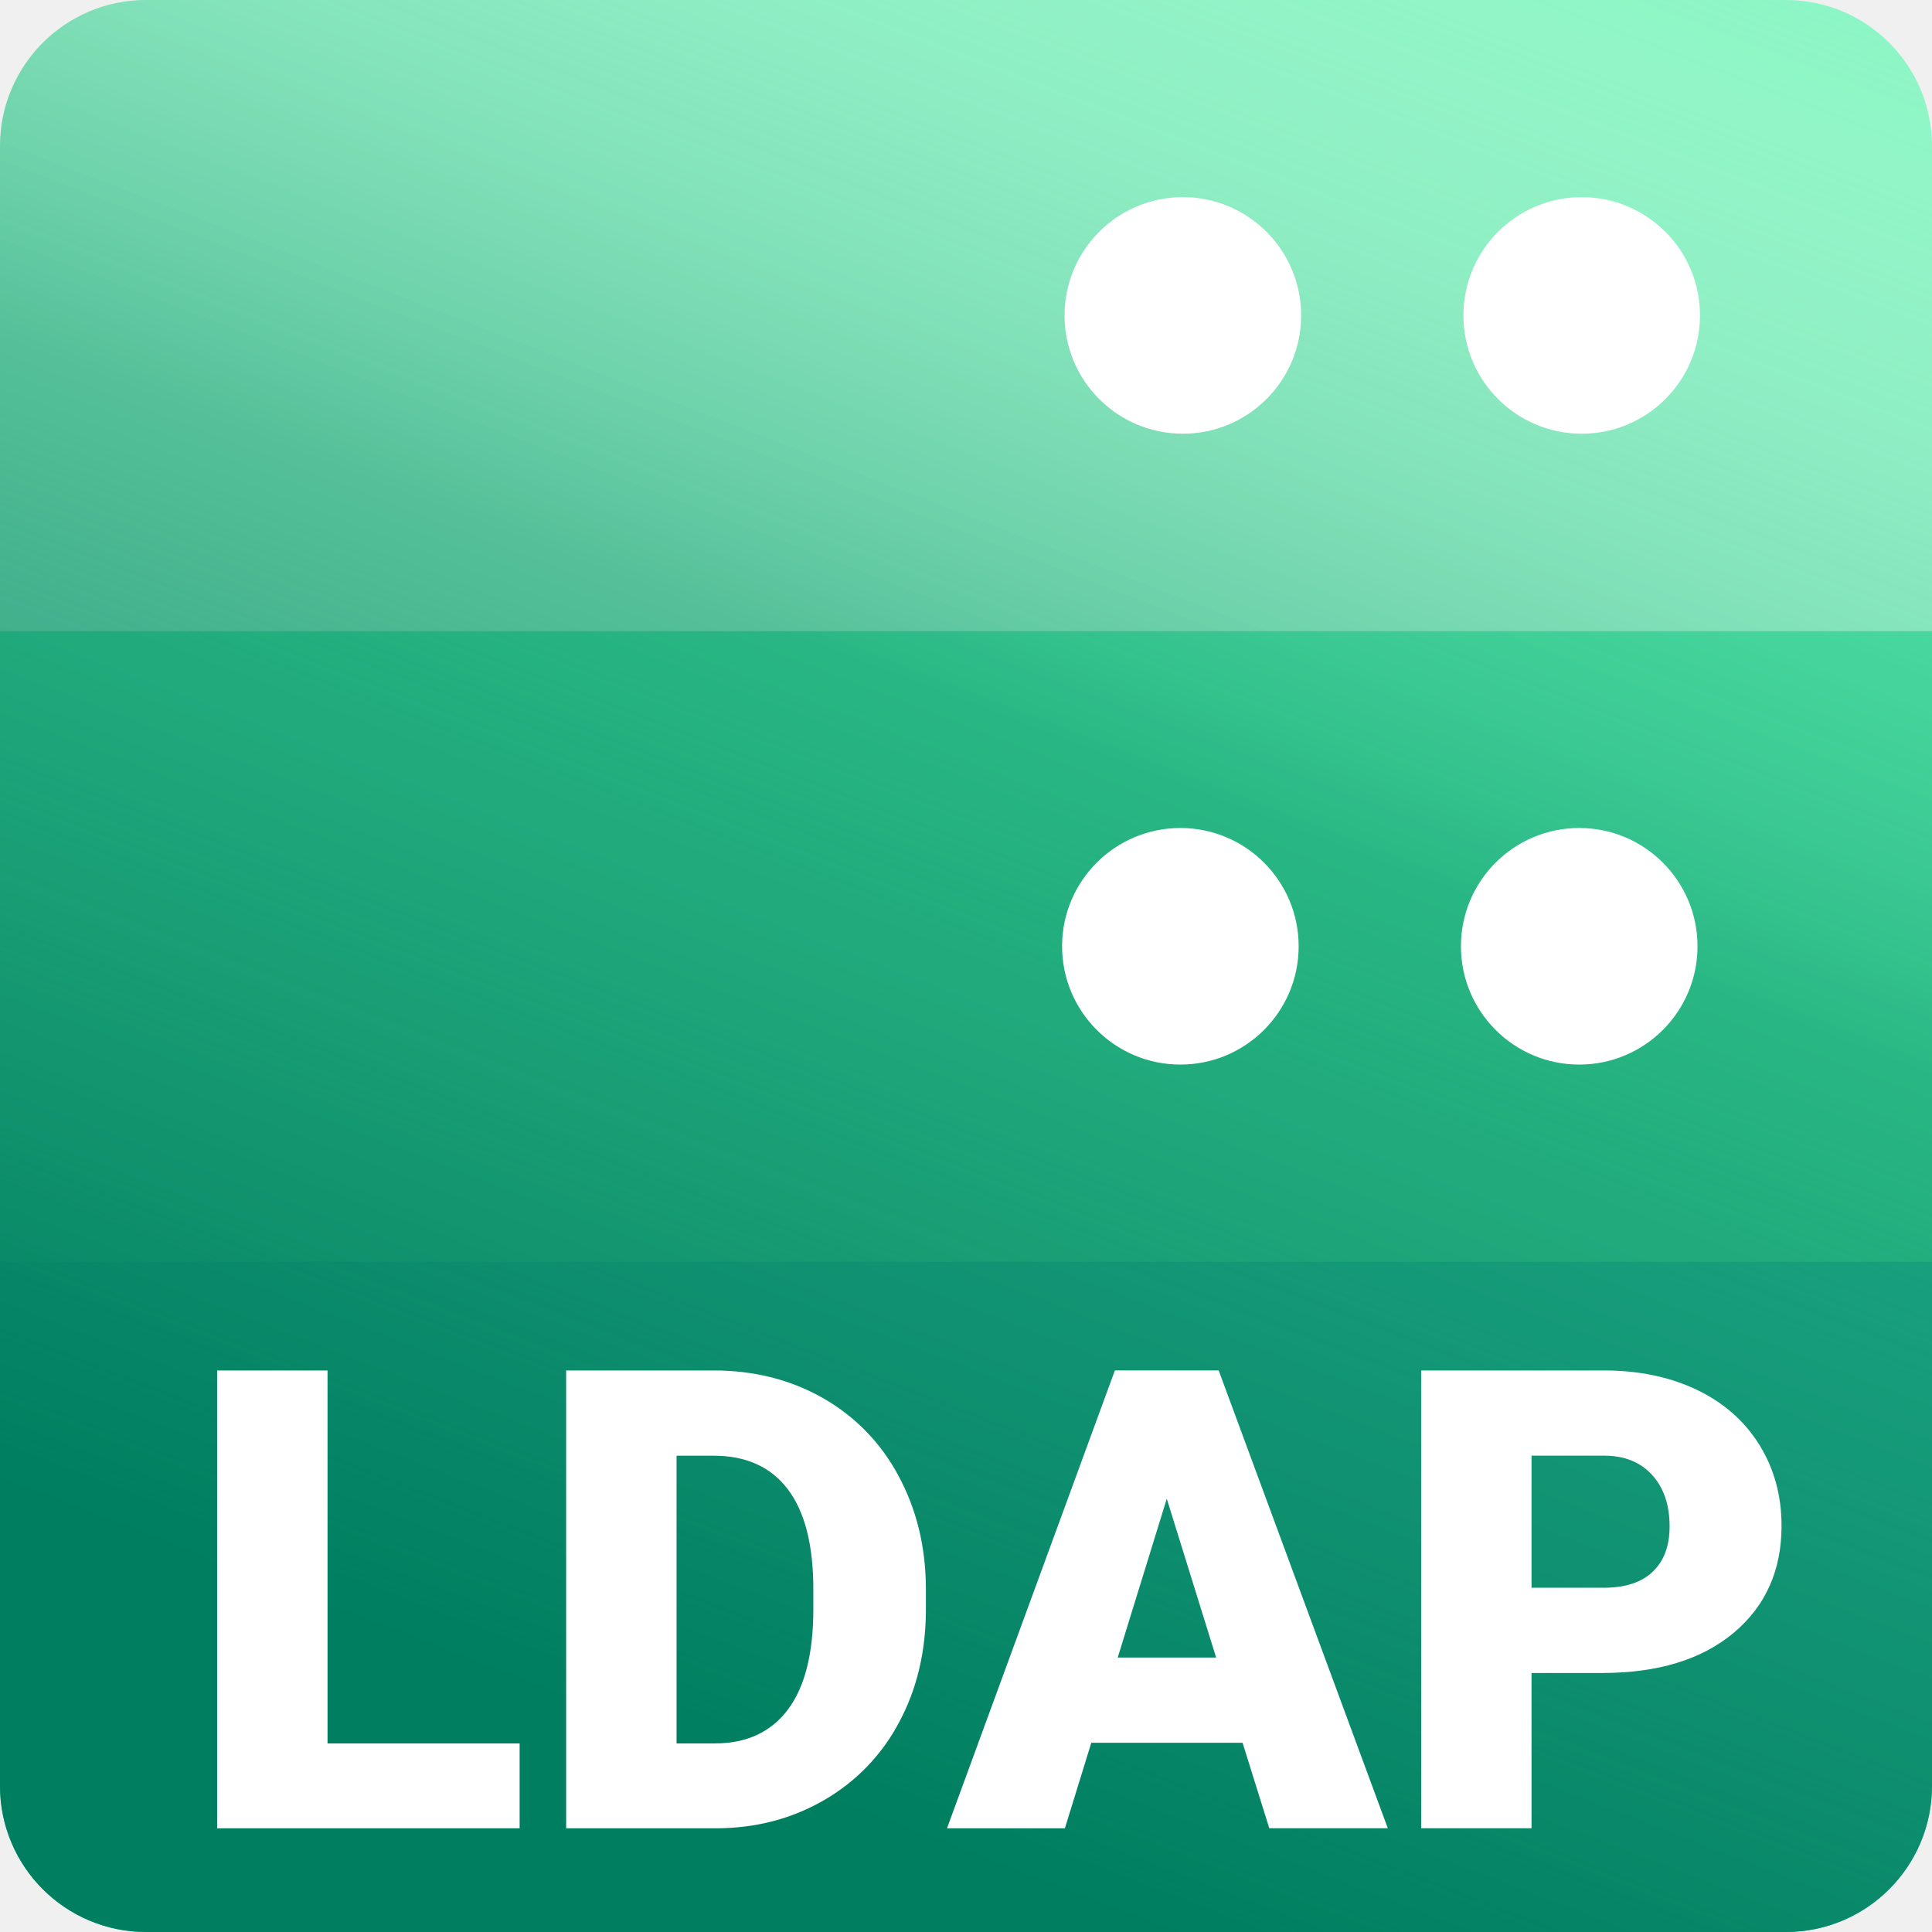
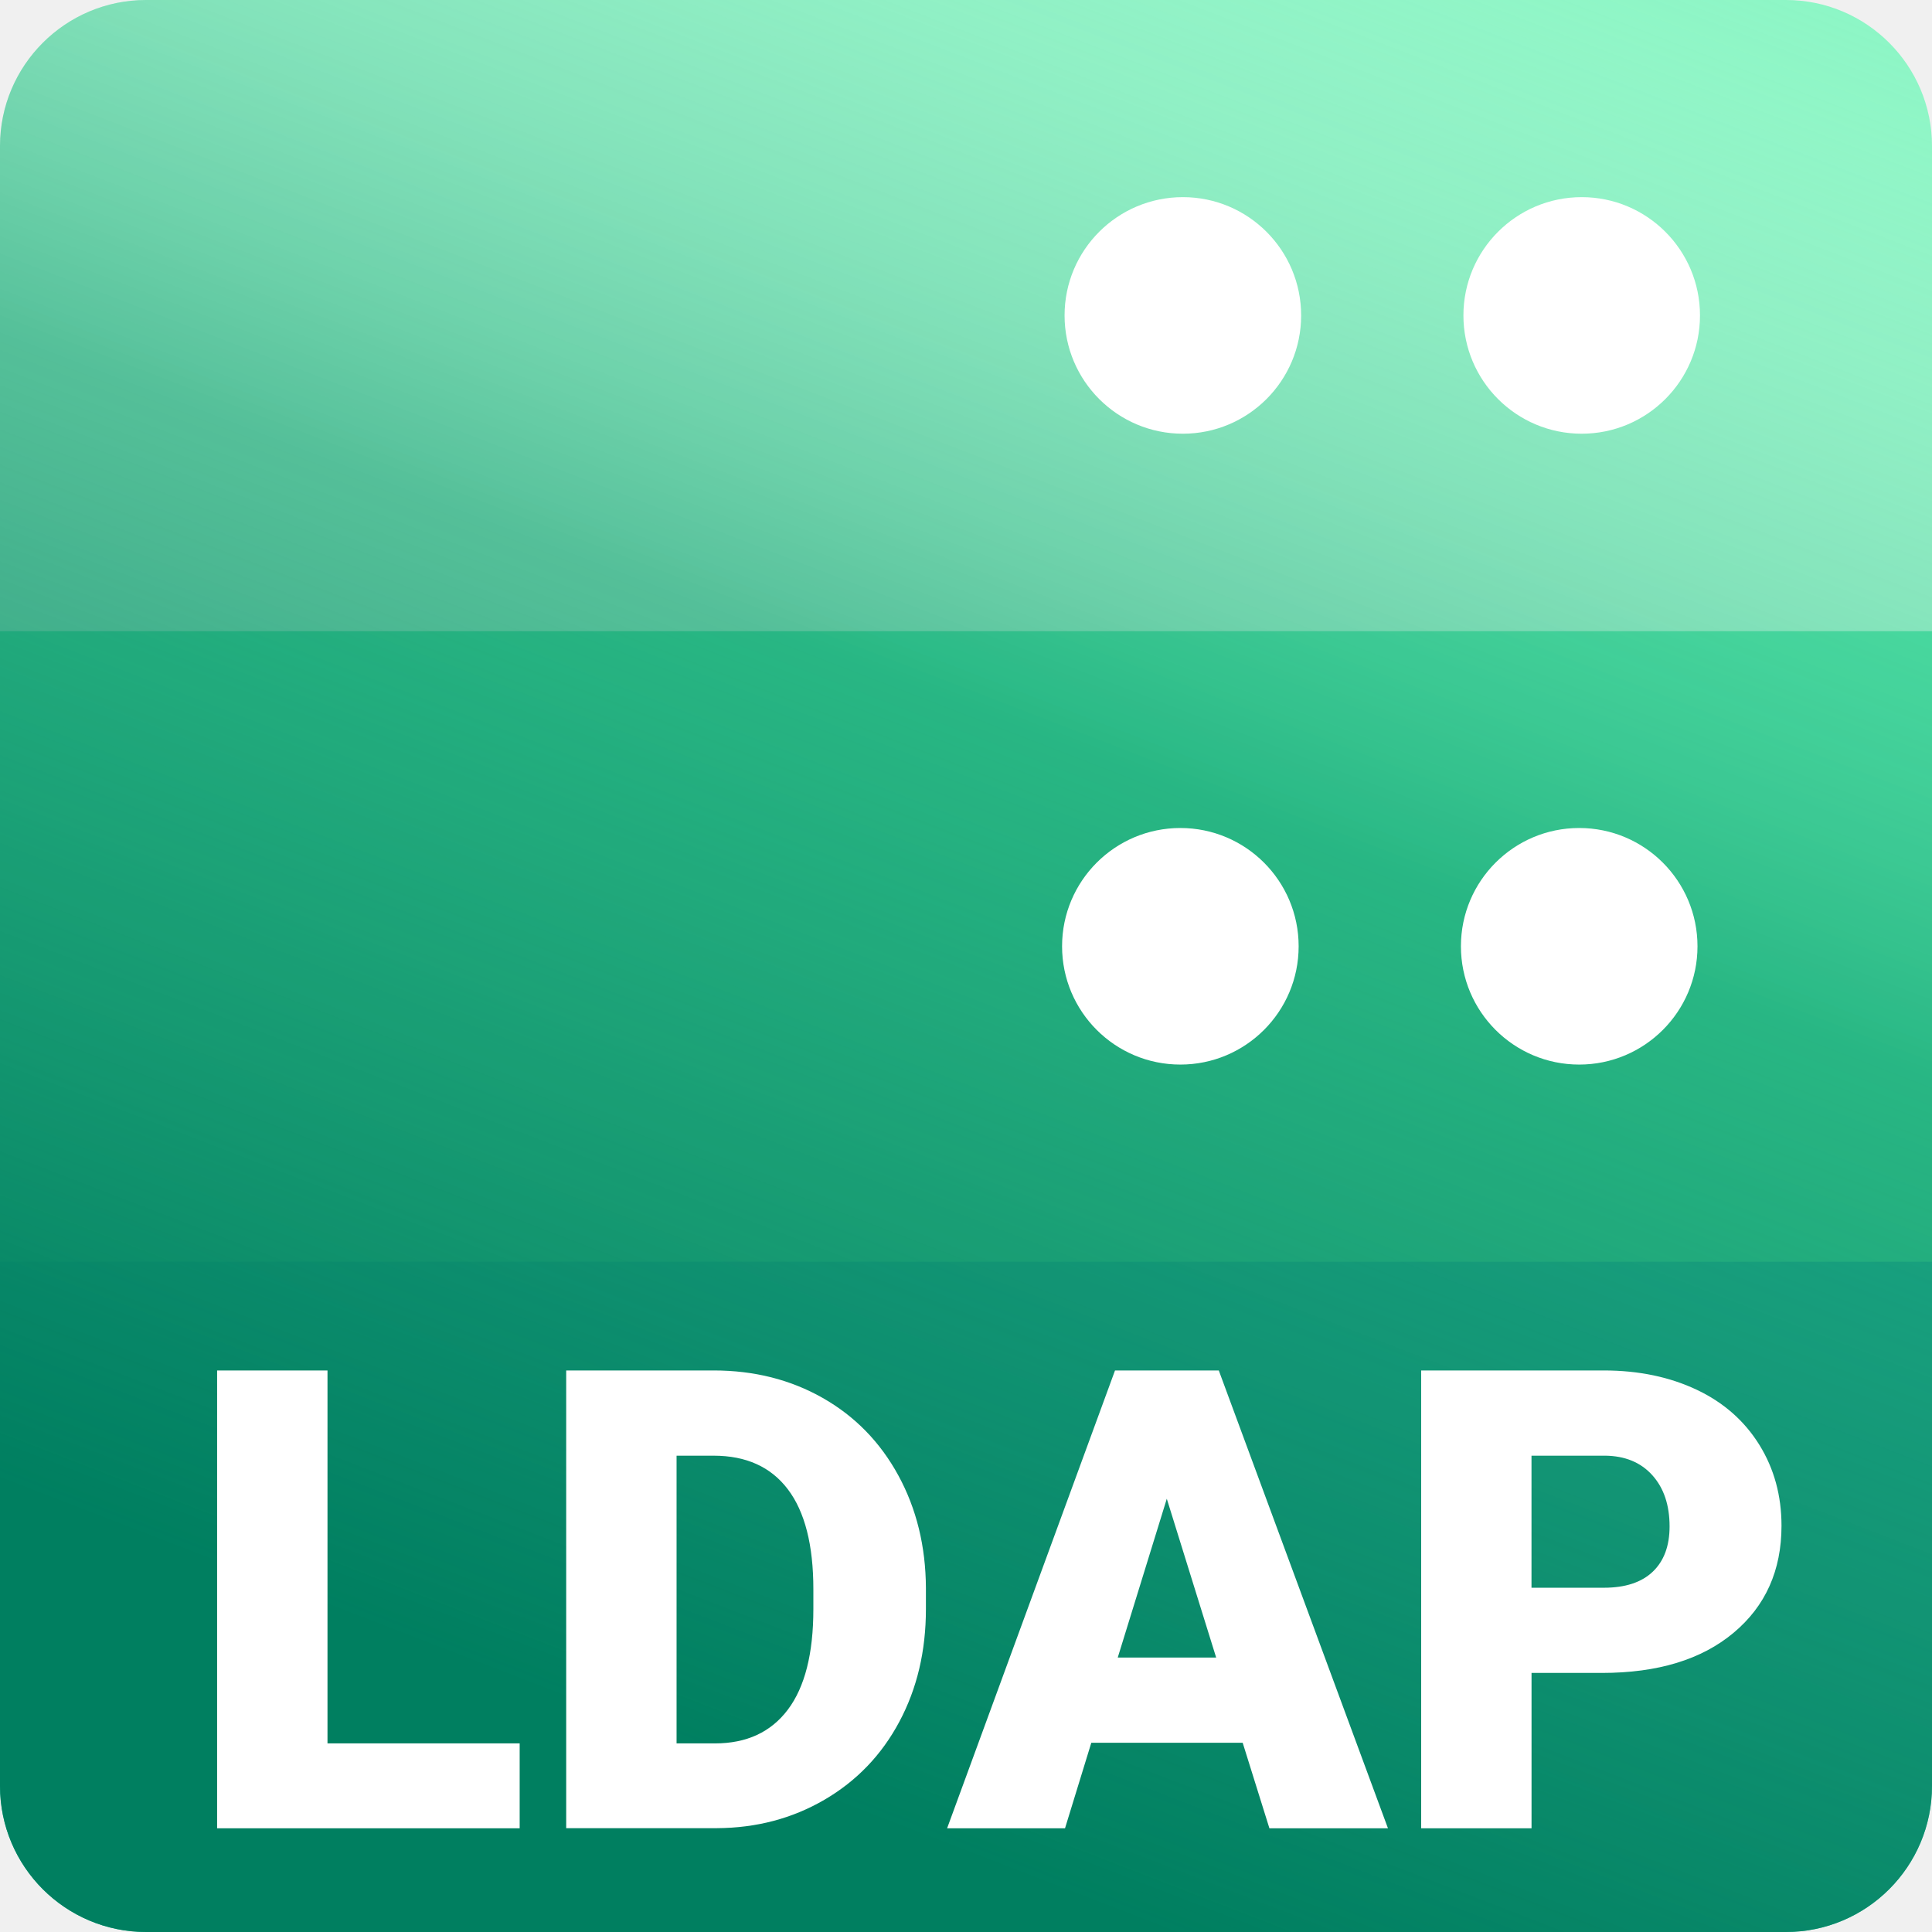
- <svg xmlns="http://www.w3.org/2000/svg" width="49" height="49" viewBox="0 0 49 49">
+ <svg xmlns="http://www.w3.org/2000/svg" width="147" height="147">
  <defs>
    <linearGradient x1="61.358%" y1="100%" x2="100%" y2="0%" id="a">
-       <stop stop-color="#007F60" offset="0%" />
-       <stop stop-color="#1C876C" stop-opacity=".489" offset="51.138%" />
-       <stop stop-color="#FFF" stop-opacity="0" offset="100%" />
+       <stop stop-color="#007f60" offset="0%" />
+       <stop stop-color="#1c876c" stop-opacity=".49" offset="51.138%" />
+       <stop stop-color="#fff" stop-opacity="0" offset="100%" />
    </linearGradient>
  </defs>
-   <g fill="none" fill-rule="evenodd">
-     <path d="M0 30h49v15.295A3.705 3.705 0 0145.295 49H3.705A3.705 3.705 0 010 45.295V30z" fill="#19C298" />
-     <path fill="#33E49A" d="M0 16h49v16H0z" />
-     <path d="M3.705 0h41.59A3.705 3.705 0 0149 3.705V16H0V3.705A3.705 3.705 0 013.705 0z" fill="#8AF6C4" />
-     <rect fill="url(#a)" width="49" height="49" rx="3.705" />
-     <g fill="#FFF">
-       <g transform="translate(27 5)">
-         <circle cx="3" cy="3" r="3" />
-         <circle cx="13.116" cy="3" r="3" />
-       </g>
-       <g transform="translate(26.937 20.305)">
-         <circle cx="3" cy="3.695" r="3" />
-         <circle cx="13.116" cy="3.695" r="3" />
-       </g>
+   <g fill-rule="evenodd">
+     <path d="M0 90h147v45.884A11.12 11.12 0 01135.884 147H11.116A11.12 11.12 0 010 135.884V90z" fill="#19c298" />
+     <path fill="#33e49a" d="M0 48h147v48H0z" />
+     <path d="M11.116 0h124.77A11.12 11.12 0 01147 11.116V48H0V11.116A11.12 11.12 0 0111.116 0z" fill="#8af6c4" />
+     <rect fill="url(#a)" width="147" height="147" rx="11.116" />
+     <g fill="#fff">
+       <circle cx="90" cy="24" r="9" />
+       <circle cx="120.347" cy="24" r="9" />
+       <circle cx="89.81" cy="72" r="9" />
+       <circle cx="120.157" cy="72" r="9" />
+       <path d="M24.92 132.65h14.62v6.46H16.52v-34.836h8.398v28.376zm18.16 6.46v-34.836H54.3c3.078 0 5.846.698 8.302 2.094s4.374 3.366 5.754 5.9 2.078 5.395 2.094 8.553v1.603c0 3.2-.674 6.05-2.022 8.577s-3.246 4.506-5.694 5.934-5.18 2.15-8.195 2.165h-11.46zm8.398-28.352v21.892h2.92c2.41 0 4.26-.857 5.55-2.572s1.938-4.263 1.938-7.644v-1.507c0-3.366-.646-5.902-1.938-7.608s-3.174-2.56-5.646-2.56h-2.823zm43.066 21.844h-11.51l-2 6.508h-8.972l12.776-34.836h7.896l12.872 34.836h-9.02l-2.034-6.508zm-9.5-6.484h7.49l-3.756-12.083-3.732 12.083zm31.486 1.172v11.82h-8.398v-34.836h13.9c2.664 0 5.02.5 7.07 1.47s3.637 2.377 4.76 4.187 1.687 3.864 1.687 6.16c0 3.397-1.216 6.113-3.65 8.147s-5.77 3.05-10.013 3.05h-5.36zm0-6.484h5.503c1.627 0 2.867-.407 3.72-1.22s1.28-1.962 1.28-3.445c0-1.627-.44-2.927-1.316-3.9s-2.074-1.467-3.59-1.483h-5.6v10.05z" fill-rule="nonzero" />
    </g>
-     <path d="M8.306 44.217h4.873v2.153H5.507V34.758h2.8v9.46zm6.053 2.153V34.758h3.74c1.027 0 1.95.233 2.768.698a4.905 4.905 0 011.918 1.97c.46.848.693 1.799.698 2.851v.535c0 1.063-.224 2.016-.674 2.859a4.926 4.926 0 01-1.898 1.978c-.816.475-1.727.716-2.731.721h-3.82zm2.8-9.45v7.297h.973c.803 0 1.42-.286 1.85-.857.43-.572.646-1.421.646-2.548v-.503c0-1.122-.215-1.967-.646-2.536-.43-.569-1.058-.853-1.882-.853h-.941zm14.355 7.28h-3.836l-.67 2.17h-2.99l4.258-11.613h2.632l4.29 11.612h-3.006l-.678-2.169zm-3.166-2.161h2.496l-1.252-4.028-1.244 4.028zm10.495.39v3.94h-2.799V34.758h4.634c.888 0 1.673.164 2.356.49.684.328 1.213.793 1.588 1.397.374.603.562 1.288.562 2.053 0 1.133-.406 2.038-1.216 2.716-.811.678-1.924 1.017-3.338 1.017h-1.787zm0-2.16h1.835c.542 0 .956-.136 1.24-.407.284-.272.427-.654.427-1.149 0-.542-.147-.976-.439-1.3-.292-.324-.691-.489-1.196-.494h-1.867v3.35z" fill="#FFF" fill-rule="nonzero" />
  </g>
</svg>
